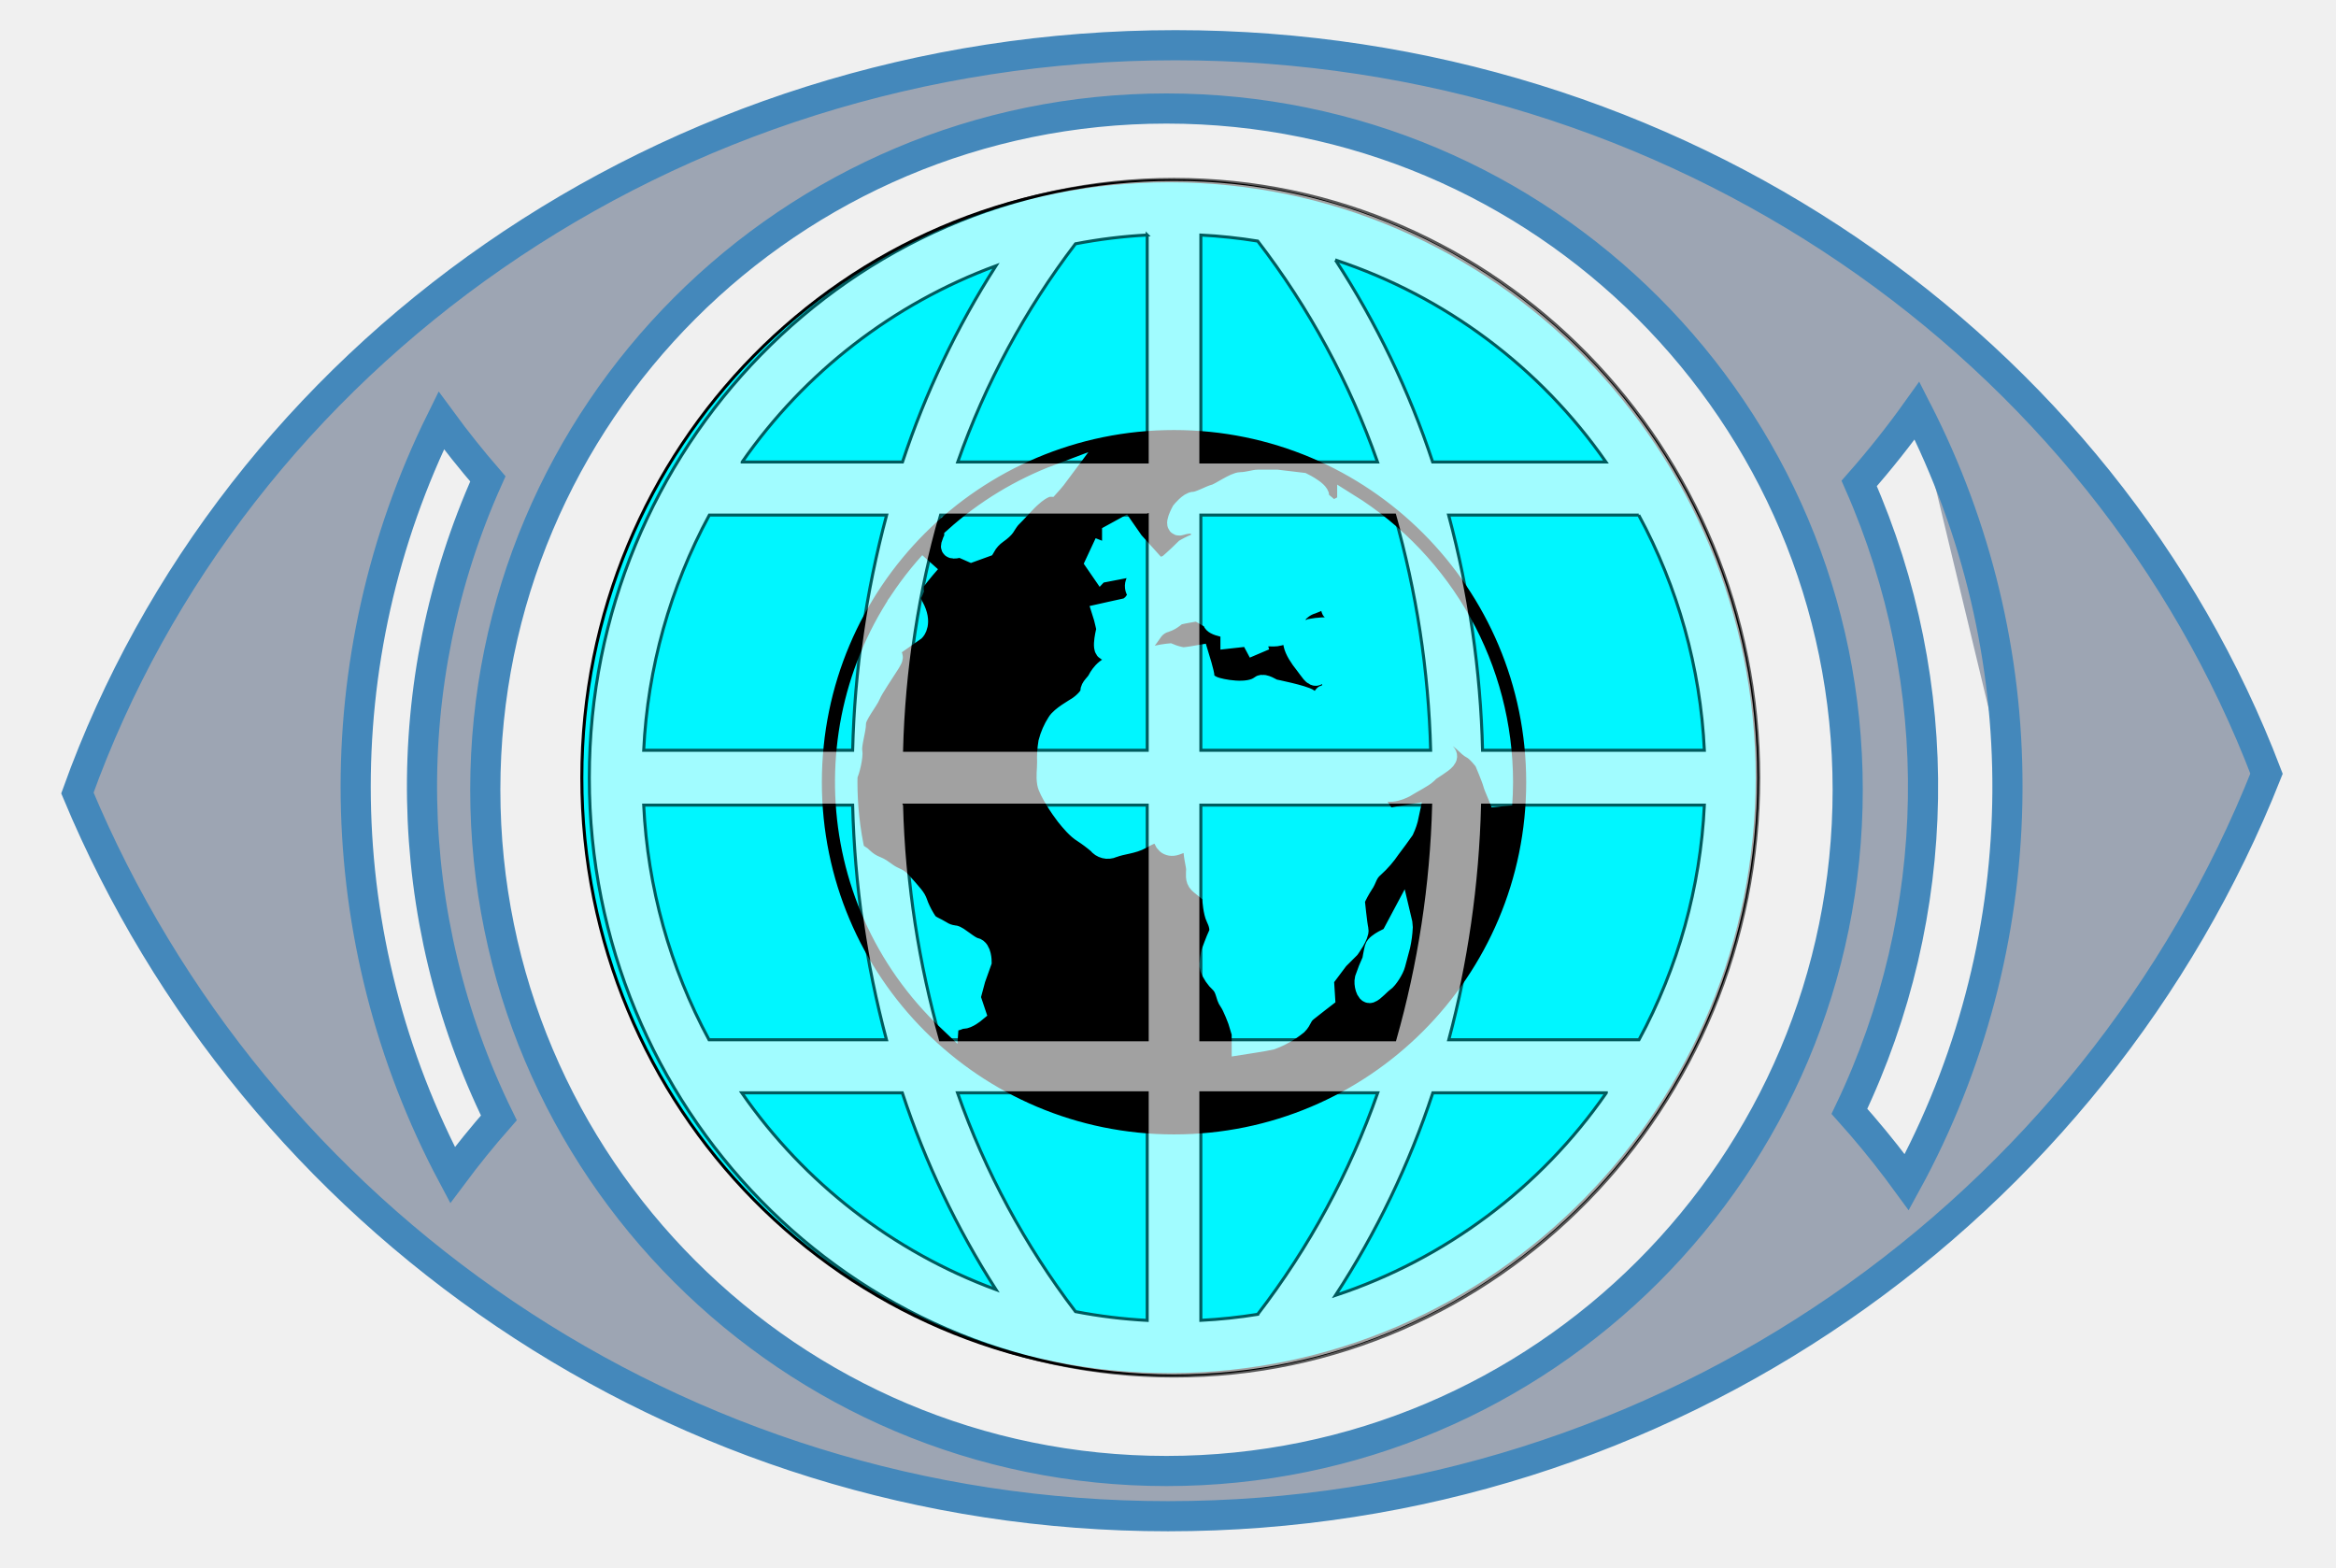
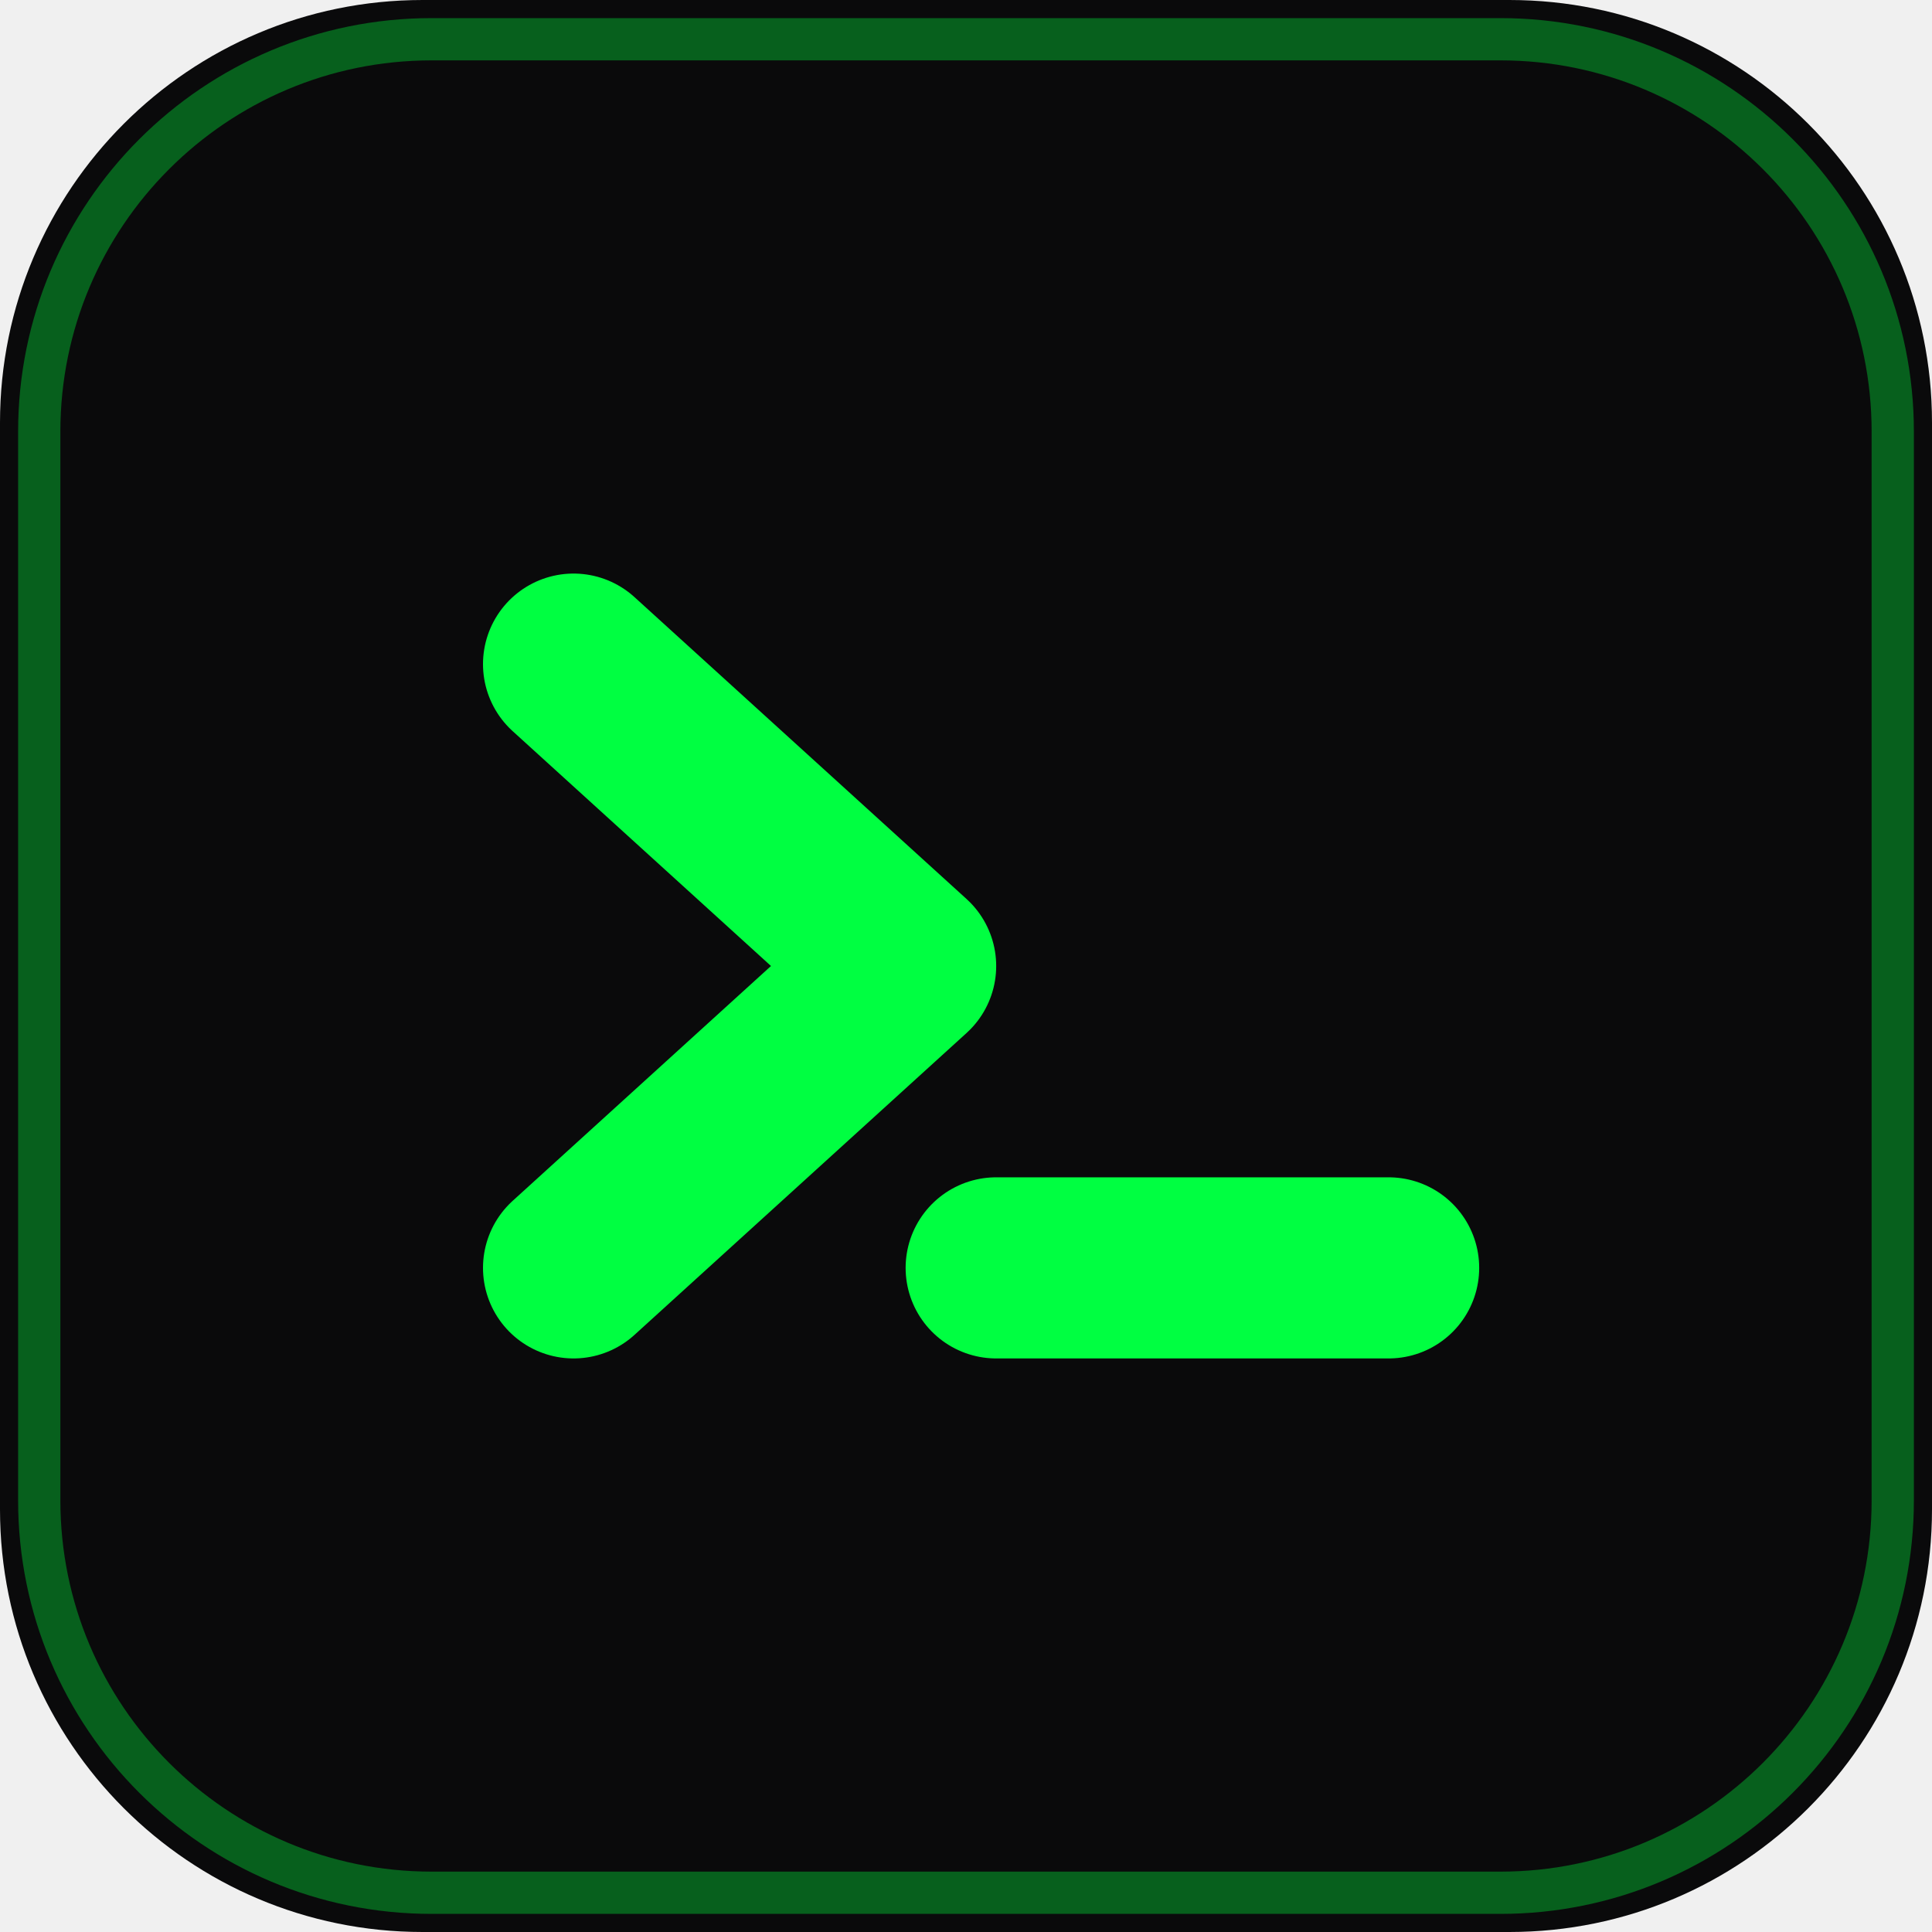
- <svg xmlns="http://www.w3.org/2000/svg" viewBox="180 120 775 520" role="img" aria-labelledby="logo-title">
-   <defs>
-     <style>
-       .cls-4 {
-         fill: #fff;
-       }
- 
-       .cls-2, .cls-4 {
-         stroke: #000;
-         stroke-width: 1px;
-       }
- 
-       .cls-1 {
-         fill: #4454727a;
-         stroke: #48b;
-         stroke-width: 10px;
-       }
- 
-       .cls-1, .cls-2, .cls-3, .cls-4 {
-         fill-rule: evenodd;
-       }
- 
-       .cls-2 {
-         fill: #00f6ff;
-       }
- 
-       .cls-3 {
-         stroke: #00f6ff;
-         stroke-linecap: round;
-         stroke-width: 6.99px;
-       }
- 
-       .cls-4 {
-         opacity: 0.63;
-       }
-     </style>
-   </defs>
-   <path id="outer_eye" class="cls-1" d="M567.5,623c-163.183,0-303.026-99.084-361.823-239.922C257.508,238.76,401.037,135,570,135c166.451,0,308.222,100.7,361.954,241.667C874.771,520.905,733.152,623,567.5,623ZM567,156c124.816,0,226,101.184,226,226S691.816,608,567,608,341,506.816,341,382,442.184,156,567,156ZM816,256.213A272.836,272.836,0,0,1,846,381M793.574,488.677a249.545,249.545,0,0,0,3.239-208.3A303.384,303.384,0,0,0,816,256.213a274.468,274.468,0,0,1-1.516,252.475q-0.927,1.758-1.88,3.5-1.632-2.238-3.306-4.446Q801.826,497.884,793.574,488.677ZM345.5,490.85q-8.055,9.164-15.37,18.966a274.353,274.353,0,0,1-3.748-250.343q7.347,10.012,15.469,19.393A249.512,249.512,0,0,0,345.5,490.85Z" />
-   <path id="inner_eye" class="cls-2" d="M568,179.985c107.678,0,194.968,88.655,194.968,198.015S675.678,576.015,568,576.015,373.032,487.36,373.032,378,460.322,179.985,568,179.985Z" />
-   <path id="globe" class="cls-3" d="M569.5,499.831A120.331,120.331,0,1,1,689.831,379.5,120.33,120.33,0,0,1,569.5,499.831Zm65.1-50.585c1.225-.4,3.268-2.858,4.492-3.677s3.268-4.083,3.675-5.717,1.227-4.495,1.634-6.126a36.015,36.015,0,0,0,.818-6.135,14.639,14.639,0,0,0-.407-2.855l-3.266,6.127s-4.9,2.04-5.315,3.674-0.817,4.088-.817,4.088a61.248,61.248,0,0,0-2.45,6.133C632.554,446.388,633.372,449.66,634.6,449.246ZM461.011,377.072c0.72-1.105,1.928-6.276,1.6-7.894-0.411-2.037,1.225-6.94,1.225-9.392s4.083-7.358,4.9-9.4,4.491-7.349,6.535-10.623-0.4-2.038-2.449-.809,1.225-3.274,2.449-4.086,8.172-5.72,8.172-5.72,2.449-2.454-.409-7.762c-2.211-4.1,0-4.5,0-6.128a2.43,2.43,0,0,0-1.28-.223c2.129-2.952,4.408-5.788,6.811-8.512A108.871,108.871,0,0,0,494.612,458.6a0.454,0.454,0,0,1,.683-0.363c2.043,0.819,2.449-.4,4.085-0.4s4.086-2.043,4.086-2.043l-1.641-4.9,1.641-6.126,2.041-5.717s0-4.095-2.041-4.5-5.722-4.081-6.946-4.081a10.018,10.018,0,0,1-4.491-1.636c-1.227-.813-3.677-1.634-4.5-2.857a31.144,31.144,0,0,1-2.858-5.314c-0.816-2.039-.409-2.039-3.681-5.715s-2.452-2.863-4.9-4.093-3.265-2.443-5.308-3.263a13.378,13.378,0,0,1-4.5-2.857,4.884,4.884,0,0,0-2.711-1.519,110.041,110.041,0,0,1-2.595-23.808C460.98,378.618,461,377.84,461.011,377.072Zm35.743-78.7a13.8,13.8,0,0,0-1.051,2.589c-0.408,1.638,2.864.416,2.864,0.416L502.239,303l4.5-1.631a13.741,13.741,0,0,1,4.083-4.5c2.857-2.043,2.454-2.452,3.677-4.084s0-.006,5.314-5.732,8.167-5.718,8.167-5.718,1.915-2.1,3.244-3.895A108.986,108.986,0,0,0,496.754,298.368Zm41.024,56.1c-1.224.82-5.715,3.272-6.944,5.315a22.681,22.681,0,0,0-2.859,6.535,31.042,31.042,0,0,0-.408,6.538c0,2.854-.41,4.5,0,6.949s4.5,8.568,6.128,10.623c1.63,2.038,3.674,4.483,5.719,5.713a47.235,47.235,0,0,1,4.9,3.674,4.03,4.03,0,0,0,4.9,1.223c3.272-1.223,6.538-1.223,9.4-2.853s7.353-3.685,7.353-1.231,1.632,4.084,4.082,3.272,6.539-2.858,6.13,0S577,406.764,577,408.4s-0.4,3.265.818,4.495,4.5,3.265,4.5,4.49,0.409,5.311,1.229,6.946,1.639,4.08.823,5.724-2.434,6.123-2.434,6.123-0.779,3.676-.37,4.9a12.683,12.683,0,0,0,3.332,4.906c2.043,2.042,1.771,4.492,2.994,6.124s2.993,6.539,2.993,6.539l1.236,4.088v3.677s7.966-1.231,9.591-1.64a30.673,30.673,0,0,0,8.618-4.9c1.636-1.632,1.311-2.856,3.349-4.488s5.762-4.5,5.762-4.5l-0.387-6.126,4.914-6.544,3.684-3.677s3.267-4.484,2.865-6.128c-0.413-1.628-1.231-9.8-1.231-9.8a37.972,37.972,0,0,1,2.863-5.313c1.224-1.634,1.227-3.678,3.679-5.719a33.109,33.109,0,0,0,5.306-6.126c1.229-1.634,3.681-4.9,4.5-6.127a21.871,21.871,0,0,0,1.635-4.894l-7.355,1.216c-2.45-4.082-9.392-13.073-10.621-15.112a37.04,37.04,0,0,1-2.861-7.76c-0.4-1.634-2.445-6.131-2.856-7.356s-3.27-4.908-4.088-6.128-3.675-2.043-5.309-3.268-11.843-3.27-11.843-3.27-3.129-1.991-4.088-1.226c-4.083,3.269-13.48,1.226-15.523.415s-3.269-2.041-3.269-3.272-1.835-7.143-1.835-7.143-3.985.705-5.213,0.705a20.333,20.333,0,0,1-4.442-1.276s-4.055.379-5.693,1.2a61.205,61.205,0,0,1-6.115,2.438,36.488,36.488,0,0,1-4.488.814c-3.671-1.636-6.529,2.45-7.352,4.079s-2.445,2.454-2.445,4.084S539,353.659,537.778,354.471Zm18.191-54.739-3.128-4.5-3.727,2.045V304.5l-3.839-1.5-1.715,3.674,1.685,2.452L549.114,305v4.129l8.478-1.636,3.164-2.449Zm71.15-12.676c-1.669.869-4.808,3.094-6,1.894-1.227-1.218-4.086-3.423-4.086-3.423,2.448-1.636-4.9-5.212-4.9-5.212l-8.576-1.022h-6.125c-1.227,0-3.681.825-5.723,0.825s-6.943,3.583-8.577,3.994-5.314,2.5-6.944,2.5-4.088,3.086-4.088,3.086-2.856,5.218-.4,4.4,5.717-.858,6.122.367,1.227,3.242,1.636,4.471,6.131,1.618,6.131,1.618a18.551,18.551,0,0,1,2.038-3.683c1.227-1.634,2.452-3.675,2.452-3.675s2.044,4.082,2.452,5.3-0.818,4.908-.818,4.908-4.491,2.852-5.716,2.852-8.175-6.126-8.175-6.126a25.4,25.4,0,0,0-4.489,2.043c-2.856,2.861-5.717,5.31-5.717,5.31a17.057,17.057,0,0,0-4.081,2.046c-1.629,1.222-5.138,1.487-6.117,2.854-2.039,2.863.84,4.9,0.84,4.9l-2.408,3.271-1.548,1.225-5.553,1.221-2.751.616c0.4,1.227,1.258,5.105,1.258,5.105s-1.87,6.943,0,6.943c0,0,4.276,1.64,5.5,1.64s2.625,0.4,4.265-1.227a59.861,59.861,0,0,0,5.156-6.538,8.047,8.047,0,0,1,4.49-3.267c2.454-.82,3-2.047,4.231-2.452s6.47-1.229,6.47-1.229,3.709,2.043,4.932,2.861c0.573,0.386-1.393,1.658,6.086,2.907V331.6l3.7-.411-4.207-3.264-0.44-.1-4.778-4.8-0.419-3.672s4.861,2.862,6.493,3.672a43.671,43.671,0,0,1,4.81,3.272l1.783,5.719,2.4,4.5s-1.87-5.722,0-5.722c0,0,5.158.405,6.381,0a36.253,36.253,0,0,0,5.237-1.632c1.636-.815-0.648-3.68.986-5.721a10.385,10.385,0,0,1,4.981-3.27c1.23-.405,5.35-2.447,5.35-2.447l4.522,0.82c-2.041,1.627-4.486,4.077-2.85,3.676s5.313,1.63,6.949,2.855,0.413,4.087.413,4.087-4.5-.411-7.355-0.815a29.263,29.263,0,0,0-7.351.4l-3.677,2.043s-2.454.816-2.045,2.861,2.045,4.5,3.679,6.535,2.858,4.5,4.085,3.675,5.309-3.265,5.309-3.265a12.784,12.784,0,0,0-.409,4.9,30.6,30.6,0,0,1,.409,4.9s-4.082,0-2.861.822,2.967,3.905,3.681,4.9c4.083,5.717,12.664,18.383,13.482,20.015s0.44,4.126,1.631,5.31c2.454,2.45,7.352,0,8.578-.817s5.311-2.863,6.536-4.082,0.818-.822,3.272-2.454,4.079-2.856,2.859-4.085-3.68-5.725-3.68-5.725c-3.676.825-7.351-1.222-7.351-2.445s-3.269-6.124-3.269-6.124,0.407-.82,3.269.809,5.306,4.908,7.759,4.908,3.678,0.819,6.537,2.453,4.085,3.672,5.719,4.492,4.086,4.086,4.086,4.086,2.447,5.715,2.859,7.358c0.358,1.421,2.277,5.345,2.754,7.132,0.166-2.461.281-4.937,0.281-7.44A108.8,108.8,0,0,0,627.119,287.056ZM548.884,304.5l0.333,0.133-0.333.365v-0.5Z" />
-   <path id="globe_cage" class="cls-4" d="M569.5,576.491c-106.968,0-193.988-89.044-193.988-198.491S462.532,179.509,569.5,179.509,763.488,268.553,763.488,378,676.468,576.491,569.5,576.491ZM578.4,368.9h76.237a314.2,314.2,0,0,0-11.945-78.026H578.4V368.9ZM654.634,387.1H578.4V464.94h64.345A314.251,314.251,0,0,0,654.634,387.1Zm90.813,0H671.861a333.4,333.4,0,0,1-11.206,77.836h63.112A182.117,182.117,0,0,0,745.447,387.1Zm-32.528,95.444H655.363a288.421,288.421,0,0,1-32.3,67.191A177.214,177.214,0,0,0,712.919,482.548Zm-115.67,73.48a263.416,263.416,0,0,0,39.828-73.48H578.4v75.476A173.846,173.846,0,0,0,597.249,556.028ZM560.6,558.036V482.548H497.674a263.837,263.837,0,0,0,39.135,72.575A174.279,174.279,0,0,0,560.6,558.036ZM510.434,547.83a289.038,289.038,0,0,1-31.078-65.282H426.1A177.5,177.5,0,0,0,510.434,547.83Zm-95.208-82.89H474.1A333.353,333.353,0,0,1,462.878,387.1H393.555A182.127,182.127,0,0,0,415.226,464.94ZM393.555,368.9h69.323a333.4,333.4,0,0,1,11.268-78.026H415.332A182.13,182.13,0,0,0,393.555,368.9Zm32.676-95.633h53.185a289.064,289.064,0,0,1,31-65.087A177.487,177.487,0,0,0,426.231,273.263Zm134.372-75.3a174.068,174.068,0,0,0-23.8,2.914,263.8,263.8,0,0,0-39.06,72.384H560.6v-75.3Zm0,92.905H492.051A314.088,314.088,0,0,0,480.106,368.9h80.5V290.87Zm-80.5,96.234A314.1,314.1,0,0,0,492,464.94h68.6V387.1h-80.5ZM578.4,197.977v75.286h58.612a263.412,263.412,0,0,0-39.751-73.289A174.011,174.011,0,0,0,578.4,197.977Zm44.672,8.286a288.6,288.6,0,0,1,32.231,67h57.491A177.213,177.213,0,0,0,623.069,206.263Zm100.6,84.607H660.6A333.3,333.3,0,0,1,671.861,368.9h73.586A182.129,182.129,0,0,0,723.667,290.87Z" />
+ <svg xmlns="http://www.w3.org/2000/svg" viewBox="0 0 64 64">
+   <rect width="64" height="64" rx="14" fill="#0A0A0B" />
+   <rect x="1.3" y="1.3" width="61.4" height="61.4" rx="13" fill="none" stroke="#00FF41" stroke-opacity="0.35" stroke-width="1.4" />
+   <polyline points="19,22 30,32 19,42" fill="none" stroke="#00FF41" stroke-width="6" stroke-linecap="round" stroke-linejoin="round" />
+   <line x1="33" y1="42" x2="46" y2="42" stroke="#00FF41" stroke-width="6" stroke-linecap="round" />
</svg>
